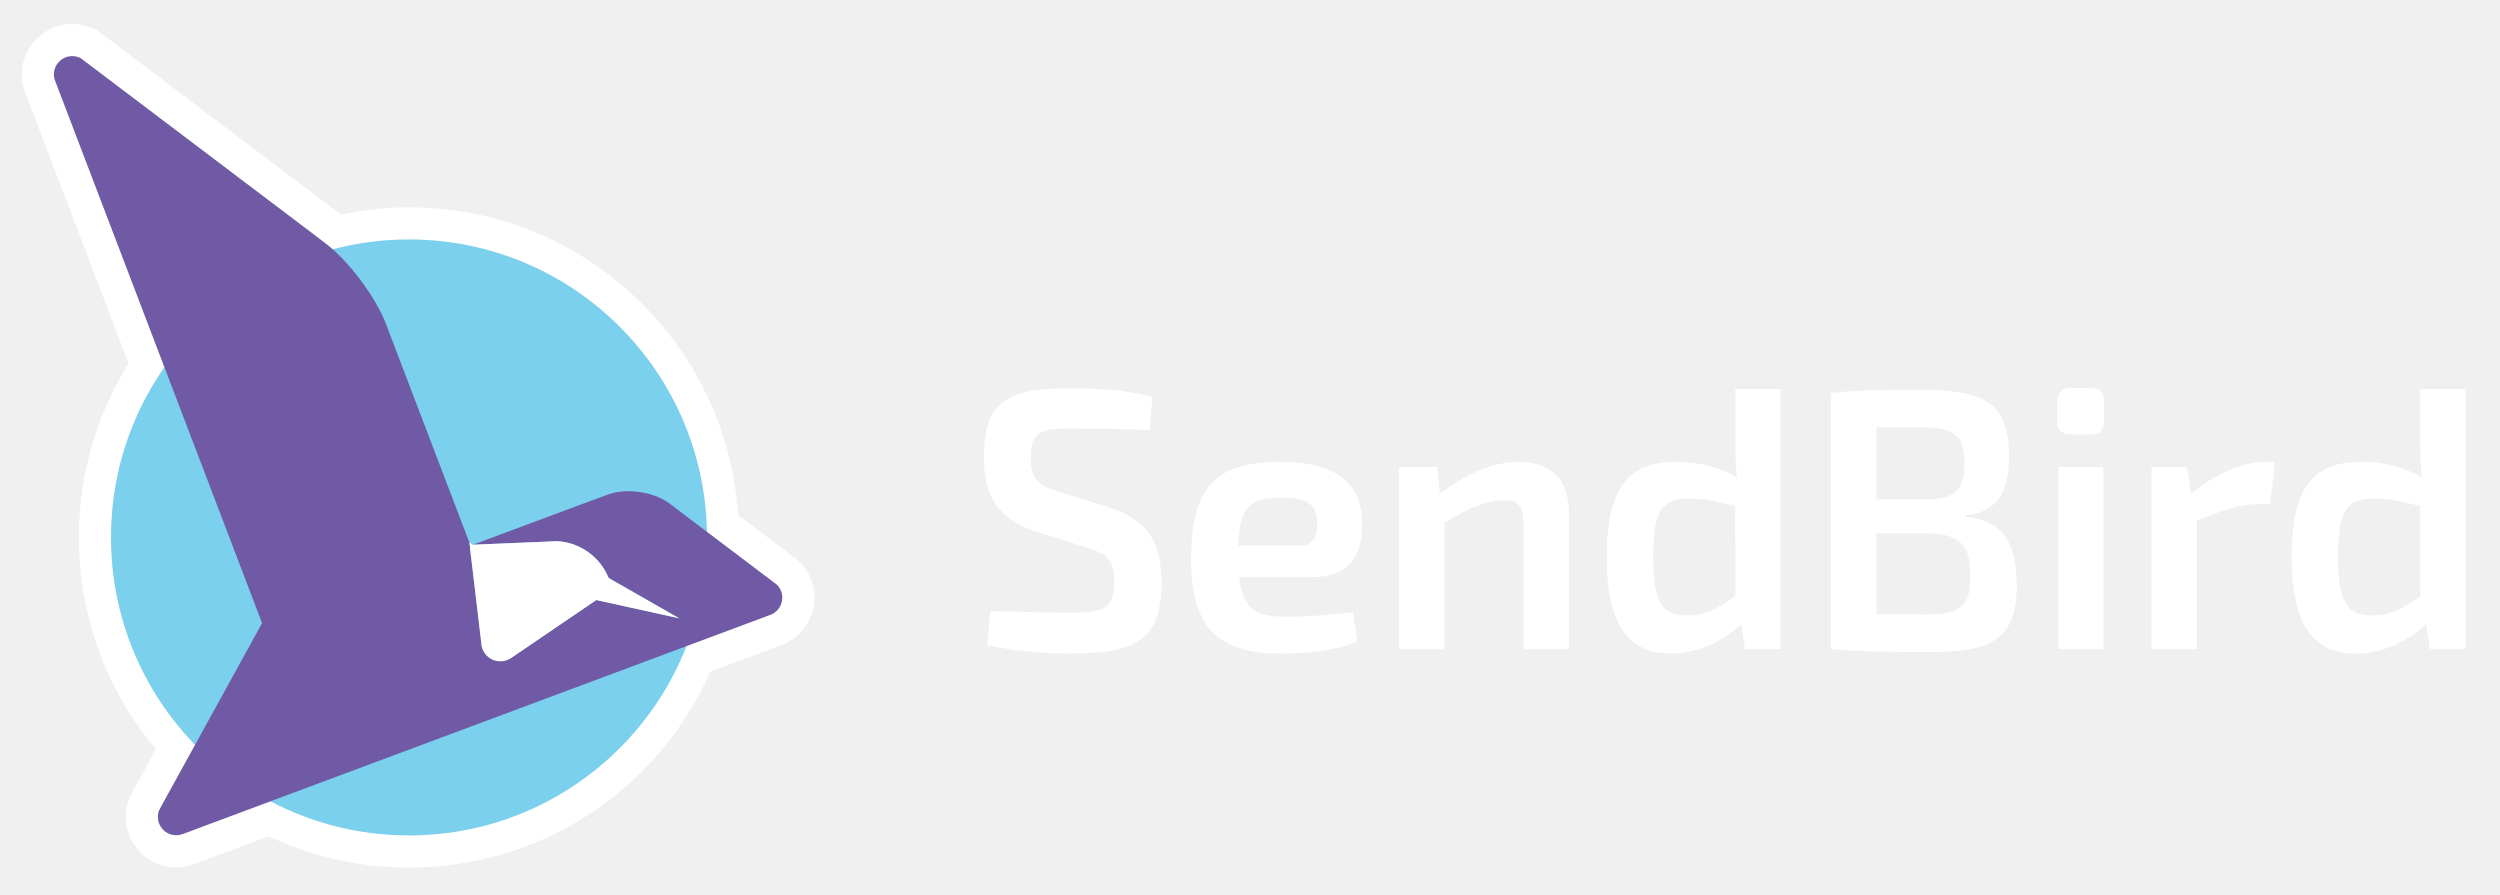
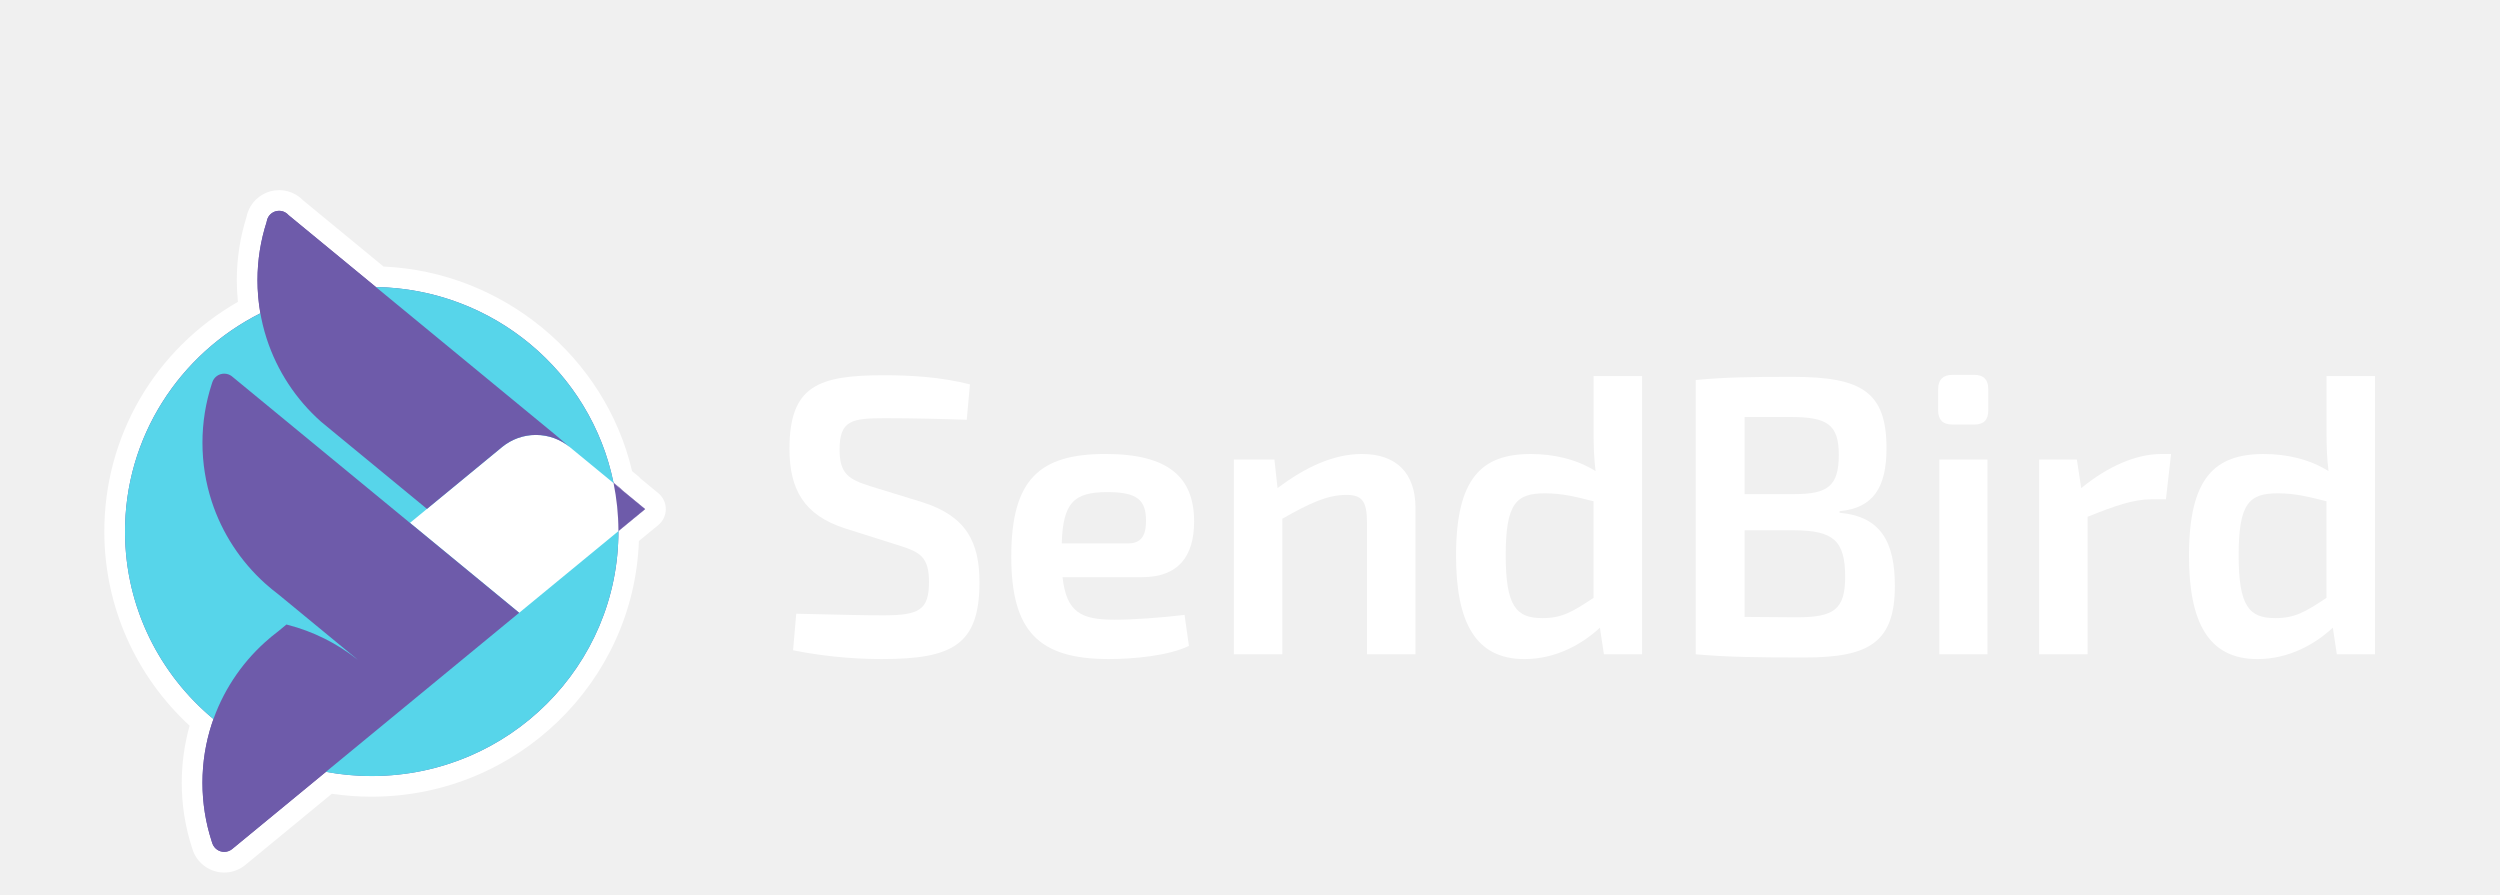
<svg xmlns="http://www.w3.org/2000/svg" version="1.1" id="Layer_1" x="0px" y="0px" width="190px" height="68px" viewBox="0 0 190 68" enable-background="new 0 0 190 68" xml:space="preserve">
  <g>
    <g>
-       <path fill="#FFFFFF" d="M5.491,4.267c0.238,0,0.459,0.058,0.656,0.164l0.346,0.264l17.564,13.28v0.004l0.676,0.514    c0.188,0.14,0.381,0.309,0.574,0.48c1.847-0.487,3.775-0.772,5.776-0.772c12.357,0,22.384,9.902,22.621,22.201l5.34,4.039    c0.254,0.252,0.411,0.599,0.411,0.981c0,0.627-0.414,1.154-0.977,1.332l-6.334,2.362C48.84,57.525,40.667,63.49,31.084,63.49    c-3.797,0-7.365-0.946-10.507-2.598l-6.672,2.488c-0.159,0.061-0.328,0.098-0.508,0.098c-0.771,0-1.395-0.627-1.395-1.397    c0-0.176,0.034-0.345,0.095-0.502l0.163-0.308l2.575-4.678C10.884,52.52,8.44,46.969,8.44,40.843    c0-4.808,1.511-9.255,4.064-12.922L4.233,6.249L4.138,5.99C4.111,5.883,4.095,5.775,4.095,5.663    C4.095,4.893,4.721,4.267,5.491,4.267 M5.491,1.823c-2.117,0-3.84,1.723-3.84,3.84c0,0.303,0.037,0.6,0.113,0.91l0.033,0.133    l0.047,0.128l0.095,0.259l7.835,20.531c-2.477,3.978-3.779,8.521-3.779,13.22c0,5.932,2.069,11.581,5.86,16.096l-1.736,3.153    l-0.183,0.345L9.87,60.562l-0.052,0.133c-0.173,0.445-0.261,0.912-0.261,1.386c0,2.118,1.722,3.842,3.839,3.842    c0.466,0,0.93-0.087,1.379-0.258l5.662-2.112c3.349,1.581,6.926,2.381,10.646,2.381c10.002,0,18.876-5.811,22.907-14.896    l5.298-1.976c1.565-0.528,2.611-1.981,2.611-3.64c0-1.026-0.403-1.991-1.134-2.717l-0.116-0.115l-0.131-0.1l-4.423-3.345    c-0.409-6.143-3.025-11.856-7.443-16.201c-4.715-4.636-10.954-7.19-17.569-7.19c-1.7,0-3.434,0.188-5.17,0.56l-0.383-0.291    L7.967,2.745l-0.34-0.258l-0.15-0.114l-0.166-0.09C6.757,1.982,6.128,1.823,5.491,1.823L5.491,1.823z" />
-     </g>
-     <g>
-       <path fill="#7AD0ED" d="M8.439,40.844c0-12.505,10.136-22.644,22.645-22.644c12.507,0,22.645,10.139,22.645,22.644    c0,12.506-10.138,22.646-22.645,22.646C18.575,63.49,8.439,53.35,8.439,40.844" />
-       <path fill="#705AA5" d="M59.045,44.439l-8.238-6.229c-1.204-0.849-3.243-1.134-4.603-0.626l-1.875,0.693v-0.002l-8.387,3.123    l5.489-0.228l0.005,0.002c0.008-0.002,0.021-0.002,0.021-0.002l0.892-0.043c1.774,0.104,3.271,1.231,3.911,2.802l5.36,3.062    L45.317,45.6l-0.875,0.594l-4.749,3.234l-0.868,0.588c-0.229,0.153-0.504,0.243-0.8,0.243c-0.691,0-1.266-0.481-1.413-1.131    l-0.886-7.44v-0.213l-0.023,0.012l-0.03-0.256l-3.44-9.012l-2.902-7.608c-0.782-2.046-2.85-4.802-4.598-6.12l-0.676-0.514v-0.004    L6.493,4.694L6.147,4.431C5.951,4.324,5.729,4.267,5.491,4.267c-0.771,0-1.396,0.626-1.396,1.396c0,0.112,0.016,0.22,0.042,0.327    l0.095,0.259l15.685,41.106l-7.659,13.916l-0.163,0.308C12.034,61.736,12,61.905,12,62.081c0,0.771,0.625,1.397,1.395,1.397    c0.181,0,0.35-0.037,0.508-0.098l44.575-16.627c0.562-0.178,0.977-0.705,0.977-1.332C59.456,45.039,59.299,44.691,59.045,44.439" />
-       <path fill="#FFFFFF" d="M35.674,41.232l0.03,0.254l0.023-0.012v0.213l0.884,7.441c0.149,0.648,0.727,1.129,1.415,1.129    c0.296,0,0.57-0.088,0.801-0.24l0.867-0.588l4.749-3.231l0.878-0.595l6.299,1.39l-5.36-3.062c-0.639-1.57-2.136-2.699-3.91-2.802    l-0.884,0.038c0,0-0.02,0.004-0.032,0.006l-0.005-0.002L35.943,41.4" />
+       <path fill="#FFFFFF" d="M64.2,40.149c-3.081-0.998-4.2-2.932-4.2-6.042c0-4.772,2.176-5.589,7.16-5.589    c1.994,0,4.32,0.122,6.556,0.696l-0.243,2.688c-1.722-0.061-4.138-0.119-6.192-0.119c-2.537,0-3.473,0.149-3.473,2.386    c0,1.842,0.694,2.263,2.325,2.779l4.018,1.237c3.292,1.06,4.289,3.021,4.289,6.074c0,4.742-2.054,5.829-7.401,5.829    c-1.269,0-3.746-0.062-6.766-0.665l0.241-2.779c3.958,0.089,5.166,0.121,6.615,0.121c2.719,0,3.475-0.393,3.475-2.538    c0-1.902-0.695-2.265-2.206-2.749L64.2,40.149z" />
+       <path fill="#FFFFFF" d="M80.752,43.866c0.304,2.688,1.42,3.232,3.958,3.232c1.42,0,3.534-0.15,5.316-0.365l0.332,2.356    c-1.57,0.758-4.228,0.999-6.101,0.999c-5.377,0-7.4-2.177-7.4-7.794c0-5.862,2.143-7.792,7.158-7.792    c4.805,0,6.737,1.78,6.737,5.133c0,2.659-1.209,4.23-3.958,4.23H80.752z M85.767,41.297c1.179,0,1.33-0.936,1.33-1.721    c0-1.572-0.664-2.176-2.929-2.176c-2.538,0-3.384,0.785-3.475,3.896H85.767z" />
+       <path fill="#FFFFFF" d="M97.094,37.098c2.117-1.601,4.261-2.595,6.406-2.595c2.627,0,4.077,1.448,4.077,4.106v11.116h-3.686    v-9.999c0-1.661-0.392-2.113-1.569-2.113c-1.48,0-2.842,0.663-4.866,1.811v10.302h-3.683V34.924h3.082L97.094,37.098z" />
+       <path fill="#FFFFFF" d="M124.797,49.726h-2.9l-0.304-2.023c-1.327,1.238-3.323,2.387-5.739,2.387    c-3.745,0-5.194-2.842-5.194-7.854c0-5.891,1.932-7.731,5.678-7.731c1.753,0,3.473,0.393,4.924,1.297    c-0.119-0.966-0.15-1.932-0.15-2.959v-4.261h3.687V49.726z M121.11,38.096c-1.327-0.332-2.357-0.603-3.687-0.603    c-2.174,0-2.989,0.725-2.989,4.713c0,3.896,0.815,4.771,2.778,4.771c1.479,0,2.265-0.452,3.897-1.539V38.096z" />
+       <path fill="#FFFFFF" d="M139.81,38.971c3.141,0.274,4.199,2.235,4.199,5.561c0,4.29-1.965,5.437-6.828,5.437    c-3.807,0-5.799-0.029-8.307-0.242V28.882c2.236-0.213,4.048-0.241,7.371-0.241c5.257,0,7.129,1.147,7.129,5.437    c0,2.993-1.026,4.532-3.564,4.773V38.971z M136.365,37.552c2.54,0,3.384-0.604,3.384-2.99c0-2.326-0.906-2.87-3.686-2.87h-3.475    v5.86H136.365z M136.547,46.915c2.81,0,3.686-0.573,3.686-3.08c0-2.779-0.937-3.504-3.807-3.533h-3.837v6.584L136.547,46.915z" />
+       <path fill="#FFFFFF" d="M150.051,28.49c0.724,0,1.056,0.392,1.056,1.057v1.662c0,0.694-0.332,1.056-1.056,1.056h-1.692    c-0.694,0-1.059-0.362-1.059-1.056v-1.662c0-0.665,0.364-1.057,1.059-1.057H150.051z M147.391,49.726V34.924h3.655v14.802H147.391    z" />
+       <path fill="#FFFFFF" d="M164.61,37.945h-1.059c-1.417,0-2.779,0.483-4.894,1.329v10.451h-3.684V34.924h2.868l0.332,2.174    c2.023-1.657,4.169-2.595,6.103-2.595h0.726L164.61,37.945z" />
+       <path fill="#FFFFFF" d="M180.499,49.726h-2.9l-0.303-2.023c-1.328,1.238-3.321,2.387-5.738,2.387    c-3.745,0-5.195-2.842-5.195-7.854c0-5.891,1.932-7.731,5.679-7.731c1.751,0,3.475,0.393,4.925,1.297    c-0.121-0.966-0.151-1.932-0.151-2.959v-4.261h3.685V49.726z M176.814,38.096c-1.33-0.332-2.356-0.603-3.687-0.603    c-2.176,0-2.99,0.725-2.99,4.713c0,3.896,0.814,4.771,2.778,4.771c1.481,0,2.267-0.452,3.898-1.539V38.096z" />
    </g>
    <g>
      <g>
-         <path fill="#FFFFFF" d="M78.702,40.382c-2.882-0.932-3.926-2.735-3.926-5.646c0-4.458,2.031-5.222,6.688-5.222     c1.863,0,4.038,0.111,6.126,0.648l-0.226,2.513c-1.608-0.057-3.867-0.112-5.786-0.112c-2.372,0-3.245,0.142-3.245,2.23     c0,1.723,0.646,2.116,2.172,2.596l3.754,1.159c3.079,0.986,4.011,2.819,4.011,5.669c0,4.436-1.924,5.452-6.917,5.452     c-1.187,0-3.501-0.058-6.325-0.623l0.228-2.594c3.697,0.083,4.825,0.11,6.182,0.11c2.54,0,3.244-0.369,3.244-2.371     c0-1.778-0.646-2.118-2.058-2.568L78.702,40.382z" />
-         <path fill="#FFFFFF" d="M94.169,43.854c0.282,2.511,1.325,3.021,3.698,3.021c1.324,0,3.3-0.14,4.967-0.338l0.312,2.202     c-1.47,0.703-3.955,0.932-5.701,0.932c-5.024,0-6.918-2.035-6.918-7.281c0-5.479,2.004-7.285,6.692-7.285     c4.485,0,6.295,1.666,6.295,4.799c0,2.486-1.13,3.953-3.699,3.953h-5.646V43.854z M98.854,41.454c1.103,0,1.246-0.875,1.246-1.61     c0-1.466-0.623-2.029-2.74-2.029c-2.372,0-3.161,0.734-3.248,3.641L98.854,41.454L98.854,41.454z" />
-         <path fill="#FFFFFF" d="M109.438,37.53c1.977-1.498,3.98-2.429,5.985-2.429c2.456,0,3.812,1.358,3.812,3.84v10.388h-3.442v-9.343     c0-1.551-0.368-1.978-1.469-1.978c-1.384,0-2.653,0.621-4.546,1.695v9.624h-3.444v-13.83h2.881L109.438,37.53z" />
-         <path fill="#FFFFFF" d="M135.324,49.329h-2.71l-0.284-1.892c-1.239,1.16-3.105,2.231-5.362,2.231     c-3.501,0-4.854-2.651-4.854-7.341c0-5.503,1.809-7.227,5.307-7.227c1.637,0,3.247,0.366,4.602,1.213     c-0.113-0.903-0.139-1.806-0.139-2.766v-3.981h3.442L135.324,49.329L135.324,49.329z M131.882,38.461     c-1.245-0.309-2.202-0.562-3.446-0.562c-2.035,0-2.793,0.679-2.793,4.402c0,3.641,0.758,4.463,2.597,4.463     c1.383,0,2.116-0.426,3.644-1.439L131.882,38.461L131.882,38.461z" />
-         <path fill="#FFFFFF" d="M149.354,39.279c2.938,0.256,3.922,2.089,3.922,5.195c0,4.01-1.834,5.078-6.379,5.078     c-3.555,0-5.418-0.025-7.762-0.225V29.854c2.088-0.199,3.781-0.229,6.887-0.229c4.914,0,6.664,1.074,6.664,5.083     c0,2.793-0.961,4.233-3.332,4.459V39.279z M146.133,37.954c2.37,0,3.162-0.565,3.162-2.794c0-2.175-0.847-2.682-3.443-2.682     h-3.242v5.476H146.133z M146.305,46.705c2.623,0,3.444-0.536,3.444-2.879c0-2.6-0.877-3.275-3.558-3.303h-3.584v6.151     L146.305,46.705z" />
-         <path fill="#FFFFFF" d="M158.921,29.485c0.679,0,0.988,0.369,0.988,0.988v1.554c0,0.648-0.312,0.987-0.988,0.987h-1.58     c-0.649,0-0.987-0.339-0.987-0.987v-1.554c0-0.619,0.338-0.988,0.987-0.988H158.921z M156.438,49.329v-13.83h3.416v13.83H156.438     z" />
-         <path fill="#FFFFFF" d="M172.527,38.32h-0.988c-1.327,0-2.598,0.453-4.573,1.242v9.767h-3.442v-13.83h2.681l0.313,2.031     c1.892-1.552,3.894-2.429,5.698-2.429h0.681L172.527,38.32z" />
-         <path fill="#FFFFFF" d="M187.376,49.329h-2.712l-0.279-1.892c-1.246,1.16-3.105,2.231-5.365,2.231     c-3.5,0-4.854-2.651-4.854-7.341c0-5.503,1.808-7.227,5.305-7.227c1.638,0,3.248,0.366,4.604,1.213     c-0.112-0.903-0.144-1.806-0.144-2.766v-3.981h3.446V49.329L187.376,49.329z M183.93,38.461c-1.24-0.309-2.201-0.562-3.441-0.562     c-2.033,0-2.797,0.679-2.797,4.402c0,3.641,0.764,4.463,2.6,4.463c1.384,0,2.119-0.426,3.639-1.439V38.461L183.93,38.461z" />
+         <path fill="#6E5BAA" d="M17.04,65.529c-0.715,0-1.368-0.449-1.624-1.118c-0.008-0.021-0.043-0.124-0.049-0.146     c-0.518-1.59-0.768-3.17-0.768-4.772c0-1.563,0.238-3.107,0.707-4.589c-4.167-3.657-6.562-8.875-6.592-14.401     c-0.04-7.197,3.858-13.708,10.212-17.129c-0.096-0.691-0.144-1.387-0.144-2.076c0-1.58,0.243-3.14,0.723-4.638     c0.047-0.237,0.114-0.407,0.208-0.568c0.317-0.53,0.889-0.855,1.497-0.855c0.299,0,0.594,0.077,0.853,0.223     c0.155,0.088,0.294,0.198,0.415,0.326l6.378,5.25c8.881,0.273,16.583,6.612,18.477,15.209l0.641,0.527     c0.055,0.045,0.102,0.096,0.141,0.151l1.412,1.162c0.181,0.15,0.286,0.373,0.286,0.607c0,0.235-0.105,0.458-0.287,0.607     l-1.747,1.437c-0.184,10.469-8.821,18.969-19.426,19.025h-0.112c-1.087,0-2.179-0.09-3.251-0.268l-6.834,5.626     C17.811,65.396,17.429,65.529,17.04,65.529z" />
+         <path fill="#FFFFFF" d="M21.212,16.023c0.17,0,0.329,0.044,0.467,0.122c0.098,0.056,0.185,0.128,0.259,0.212l6.631,5.458     c8.919,0.146,16.336,6.472,18.055,14.862l0.853,0.702c-0.115-0.095-0.235-0.181-0.36-0.262l1.913,1.575l-2.03,1.67     c0.018,10.23-8.314,18.558-18.647,18.613c-0.036,0-0.071,0-0.107,0c-1.187,0-2.347-0.109-3.472-0.318l-7.114,5.855l-0.03,0.024     c-0.162,0.128-0.367,0.205-0.589,0.205c-0.407,0-0.753-0.256-0.89-0.613c-0.011-0.024-0.02-0.054-0.027-0.081     c-0.012-0.034-0.022-0.068-0.034-0.104c-0.456-1.401-0.703-2.899-0.703-4.453c0-1.556,0.248-3.051,0.703-4.453     c0.043-0.13,0.088-0.26,0.134-0.388c-4.082-3.388-6.691-8.463-6.722-14.153c-0.04-7.281,4.153-13.607,10.291-16.688     c-0.144-0.816-0.222-1.654-0.222-2.512c0-1.547,0.245-3.035,0.696-4.431c0.001-0.015,0.004-0.03,0.007-0.046     c0.02-0.12,0.062-0.23,0.121-0.331C20.56,16.21,20.864,16.023,21.212,16.023 M21.212,14.45c-0.883,0-1.714,0.472-2.168,1.231     c-0.154,0.264-0.257,0.534-0.311,0.815c-0.489,1.551-0.736,3.166-0.736,4.8c0,0.546,0.029,1.096,0.086,1.645     C11.751,26.565,7.888,33.196,7.929,40.507c0.03,5.583,2.379,10.862,6.482,14.647c-0.397,1.412-0.598,2.866-0.598,4.338     c0,1.686,0.263,3.347,0.78,4.939l0.026,0.078c0.02,0.067,0.044,0.137,0.069,0.201c0.376,0.961,1.319,1.604,2.351,1.604     c0.564,0,1.12-0.192,1.563-0.543c0.008-0.006,0.045-0.036,0.053-0.043l6.564-5.402c1,0.147,2.014,0.223,3.024,0.223l0.116-0.001     c10.908-0.059,19.814-8.707,20.198-19.433l1.47-1.208c0.363-0.299,0.573-0.744,0.574-1.215c0-0.47-0.21-0.915-0.573-1.214     l-1.346-1.108c-0.062-0.073-0.131-0.143-0.208-0.205l-0.434-0.357c-2.051-8.722-9.858-15.149-18.889-15.549l-6.139-5.053     c-0.166-0.168-0.353-0.312-0.557-0.428C22.074,14.562,21.646,14.45,21.212,14.45L21.212,14.45z" />
+       </g>
+       <g>
+         <ellipse transform="matrix(-1 0.0054 -0.0054 -1 56.7183 80.6411)" fill="#57D5EA" cx="28.25" cy="40.397" rx="18.75" ry="18.584" />
+         <g>
+           <path fill="#6E5BAA" d="M16.125,29.087c0.005-0.017,0.01-0.033,0.016-0.05C16.136,29.054,16.13,29.07,16.125,29.087z" />
+           <path fill="#6E5BAA" d="M17.676,28.644c-0.021-0.019-0.042-0.036-0.064-0.053L17.676,28.644z" />
+           <path fill="#6E5BAA" d="M43.292,33.97l0.028,0.024C43.311,33.985,43.302,33.979,43.292,33.97z" />
+           <path fill="#FFFFFF" d="M44.122,34.652l-0.802-0.659l-0.028-0.024c-0.699-0.57-1.591-0.914-2.564-0.914      c-0.963,0-1.848,0.337-2.544,0.899l-0.064,0.053l-5.691,4.686l-1.271,1.046l6.896,5.675l1.405,1.157l1.271-1.046l8.301-6.832      L44.122,34.652z" />
+           <path fill="#6E5BAA" d="M38.119,34.008l0.064-0.053c0.696-0.562,1.581-0.899,2.544-0.899c0.973,0,1.865,0.344,2.564,0.914      l0.028,0.024l-1.088-0.93l-12.021-9.896l-8.274-6.811c-0.074-0.084-0.161-0.157-0.259-0.212      c-0.138-0.078-0.297-0.122-0.467-0.122c-0.348,0-0.652,0.188-0.818,0.466c-0.059,0.101-0.101,0.211-0.121,0.331      c-0.002,0.016-0.005,0.031-0.007,0.046c-0.451,1.396-0.696,2.884-0.696,4.431c0,1.555,0.248,3.05,0.703,4.453      c0.398,1.224,0.955,2.374,1.647,3.429c0.697,1.062,1.529,2.024,2.474,2.864l0.868,0.716l7.188,5.917L38.119,34.008z" />
+           <path fill="#6E5BAA" d="M38.119,34.008l0.064-0.053C38.163,33.973,38.141,33.99,38.119,34.008z" />
+           <path fill="#6E5BAA" d="M39.457,46.571l-1.405-1.157l-6.896-5.675l-13.48-11.096l-0.064-0.053      c-0.159-0.121-0.357-0.192-0.572-0.192c-0.416,0-0.769,0.266-0.898,0.638c-0.006,0.017-0.011,0.033-0.016,0.05      c-0.013,0.036-0.025,0.074-0.037,0.111c-0.456,1.402-0.703,2.898-0.703,4.453c0,1.554,0.248,3.05,0.703,4.453      c0.788,2.423,2.201,4.563,4.049,6.23c0.327,0.295,0.668,0.577,1.021,0.841l1.697,1.396l0.224,0.185l4.086,3.364l-0.004,0.003      c-1.545-1.222-3.348-2.133-5.313-2.638c-0.026-0.009-0.052-0.013-0.079-0.021l-0.62,0.511c-0.346,0.261-0.682,0.537-1.002,0.827      c-1.853,1.668-3.268,3.811-4.058,6.237c-0.456,1.402-0.703,2.897-0.703,4.453c0,1.554,0.248,3.052,0.703,4.453      c0.012,0.035,0.022,0.069,0.034,0.104c0.008,0.027,0.017,0.057,0.027,0.081c0.137,0.357,0.483,0.613,0.89,0.613      c0.223,0,0.427-0.077,0.589-0.205l0.03-0.024l11.035-9.083l0,0l9.358-7.703h-0.001L39.457,46.571z" />
+         </g>
+         <path fill="#6E5BAA" d="M49.029,38.693l-2.397-1.975c0.234,1.157,0.362,2.354,0.368,3.577c0,0.022-0.001,0.045-0.001,0.067     L49.029,38.693z" />
      </g>
    </g>
  </g>
</svg>
